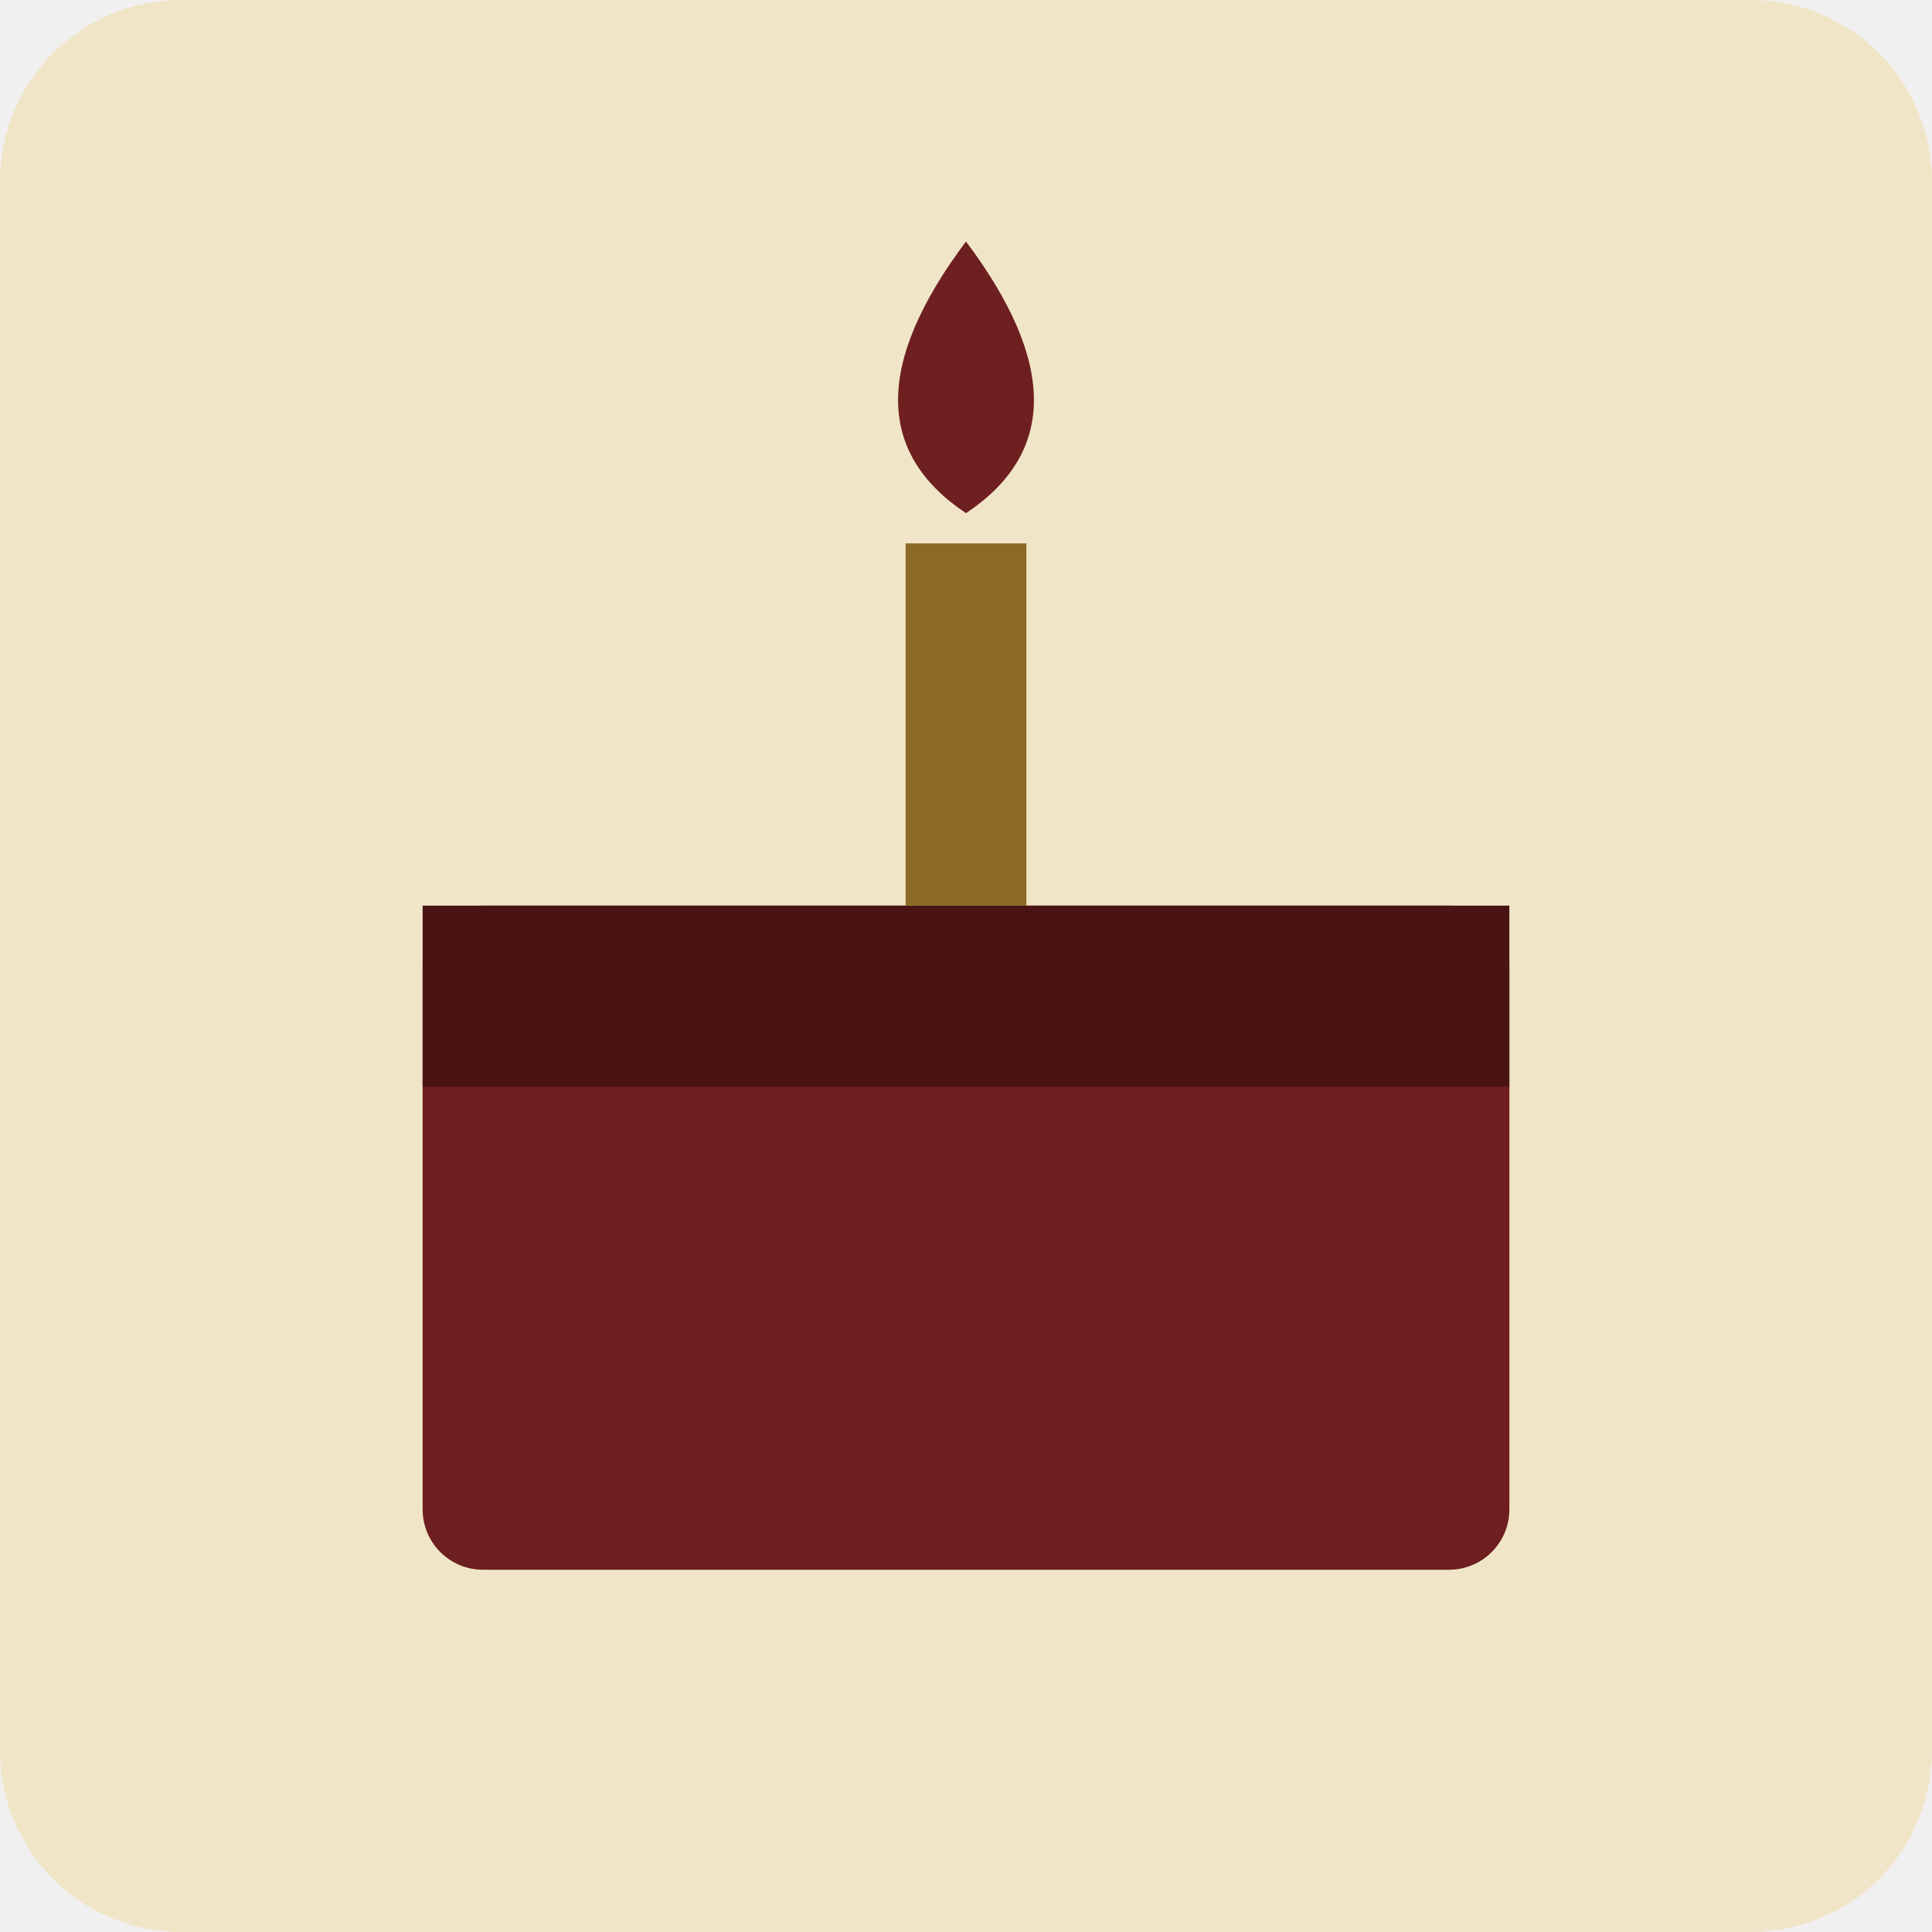
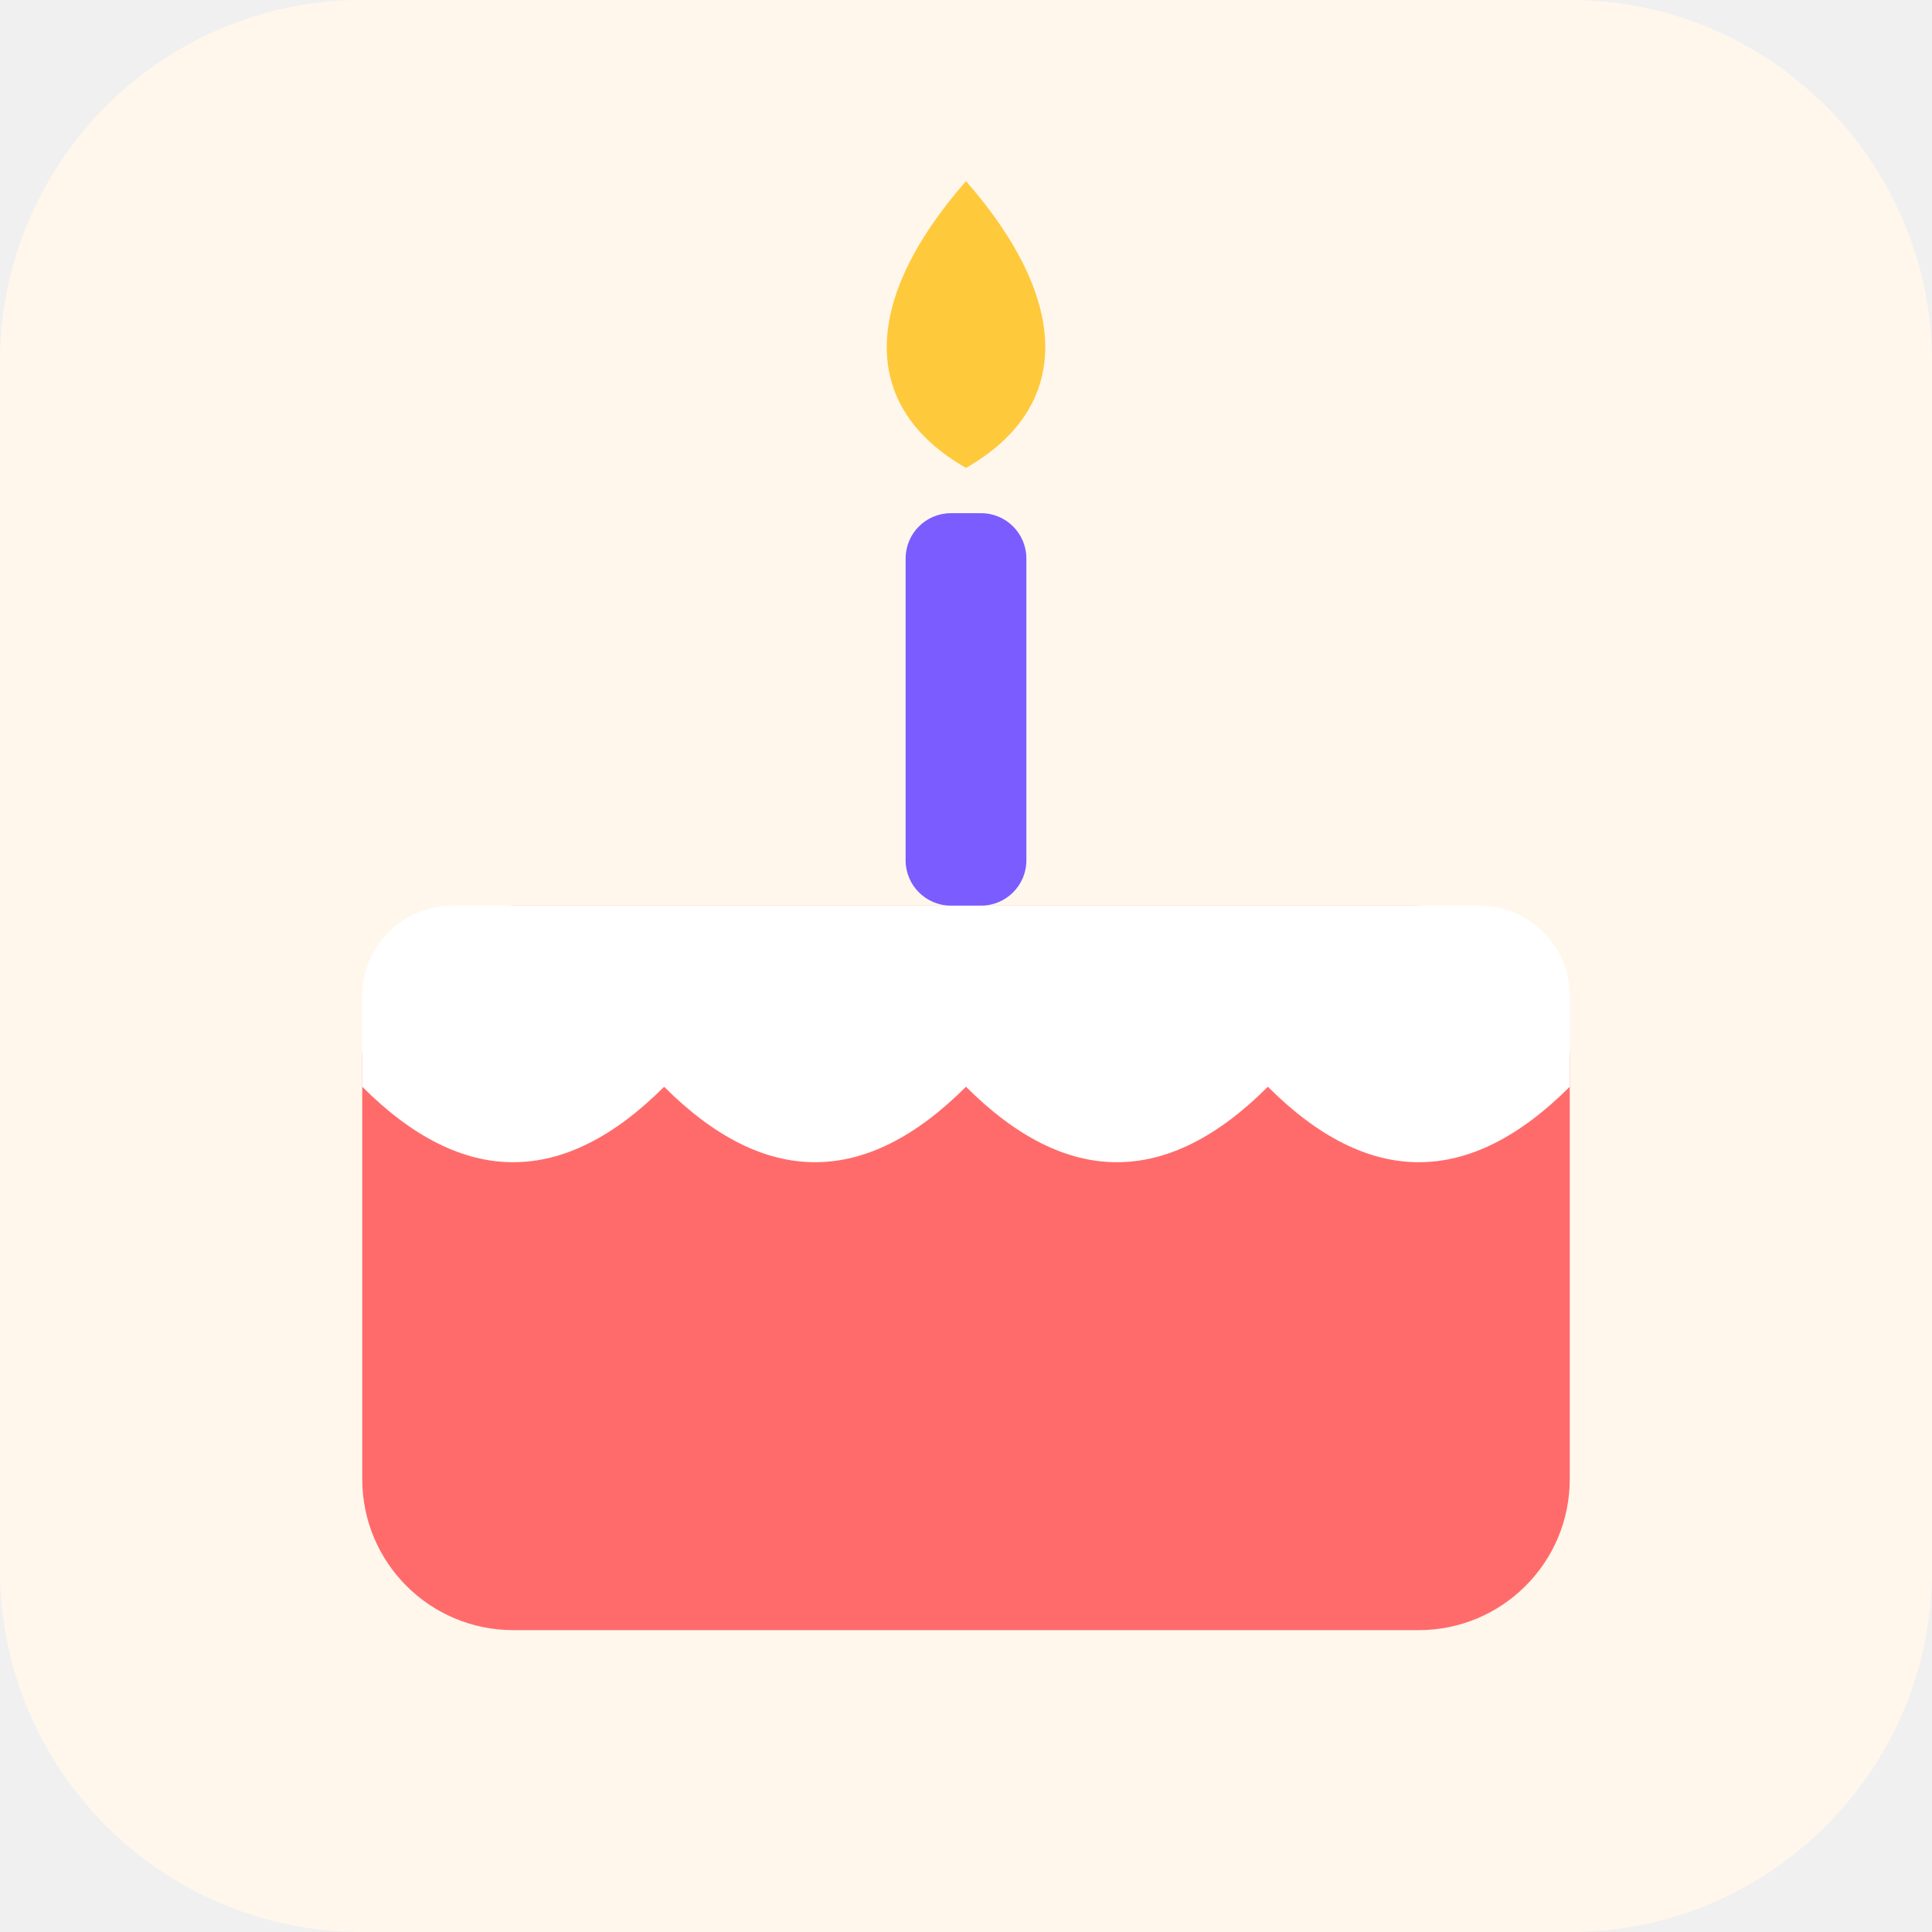
<svg xmlns="http://www.w3.org/2000/svg" viewBox="0 0 64 64">
-   <rect width="64" height="64" rx="6" fill="#F1E5C8" />
-   <rect x="14" y="30" width="36" height="22" rx="2" fill="#6E1F1F" />
-   <rect x="14" y="30" width="36" height="6" fill="#4A1414" />
-   <rect x="30" y="18" width="4" height="12" fill="#8A6A24" />
-   <path d="M32 8c3 4 3 7 0 9c-3-2-3-5 0-9z" fill="#6E1F1F" />
+   <rect width="64" height="64" rx="12" fill="#FFF7EC" />
+   <rect x="12" y="30" width="40" height="24" rx="5" fill="#FF6B6B" />
+   <path d="M12 36 q5 5 10 0 q5 5 10 0 q5 5 10 0 q5 5 10 0 V33 a3 3 0 0 0 -3 -3 H15 a3 3 0 0 0 -3 3 Z" fill="#FFFFFF" />
+   <rect x="30" y="17" width="4" height="13" rx="1.5" fill="#7B5CFF" />
+   <path d="M32 6 c3.5 4 3.5 7.5 0 9.5 c-3.5 -2 -3.5 -5.5 0 -9.5 z" fill="#FFC93C" />
</svg>
